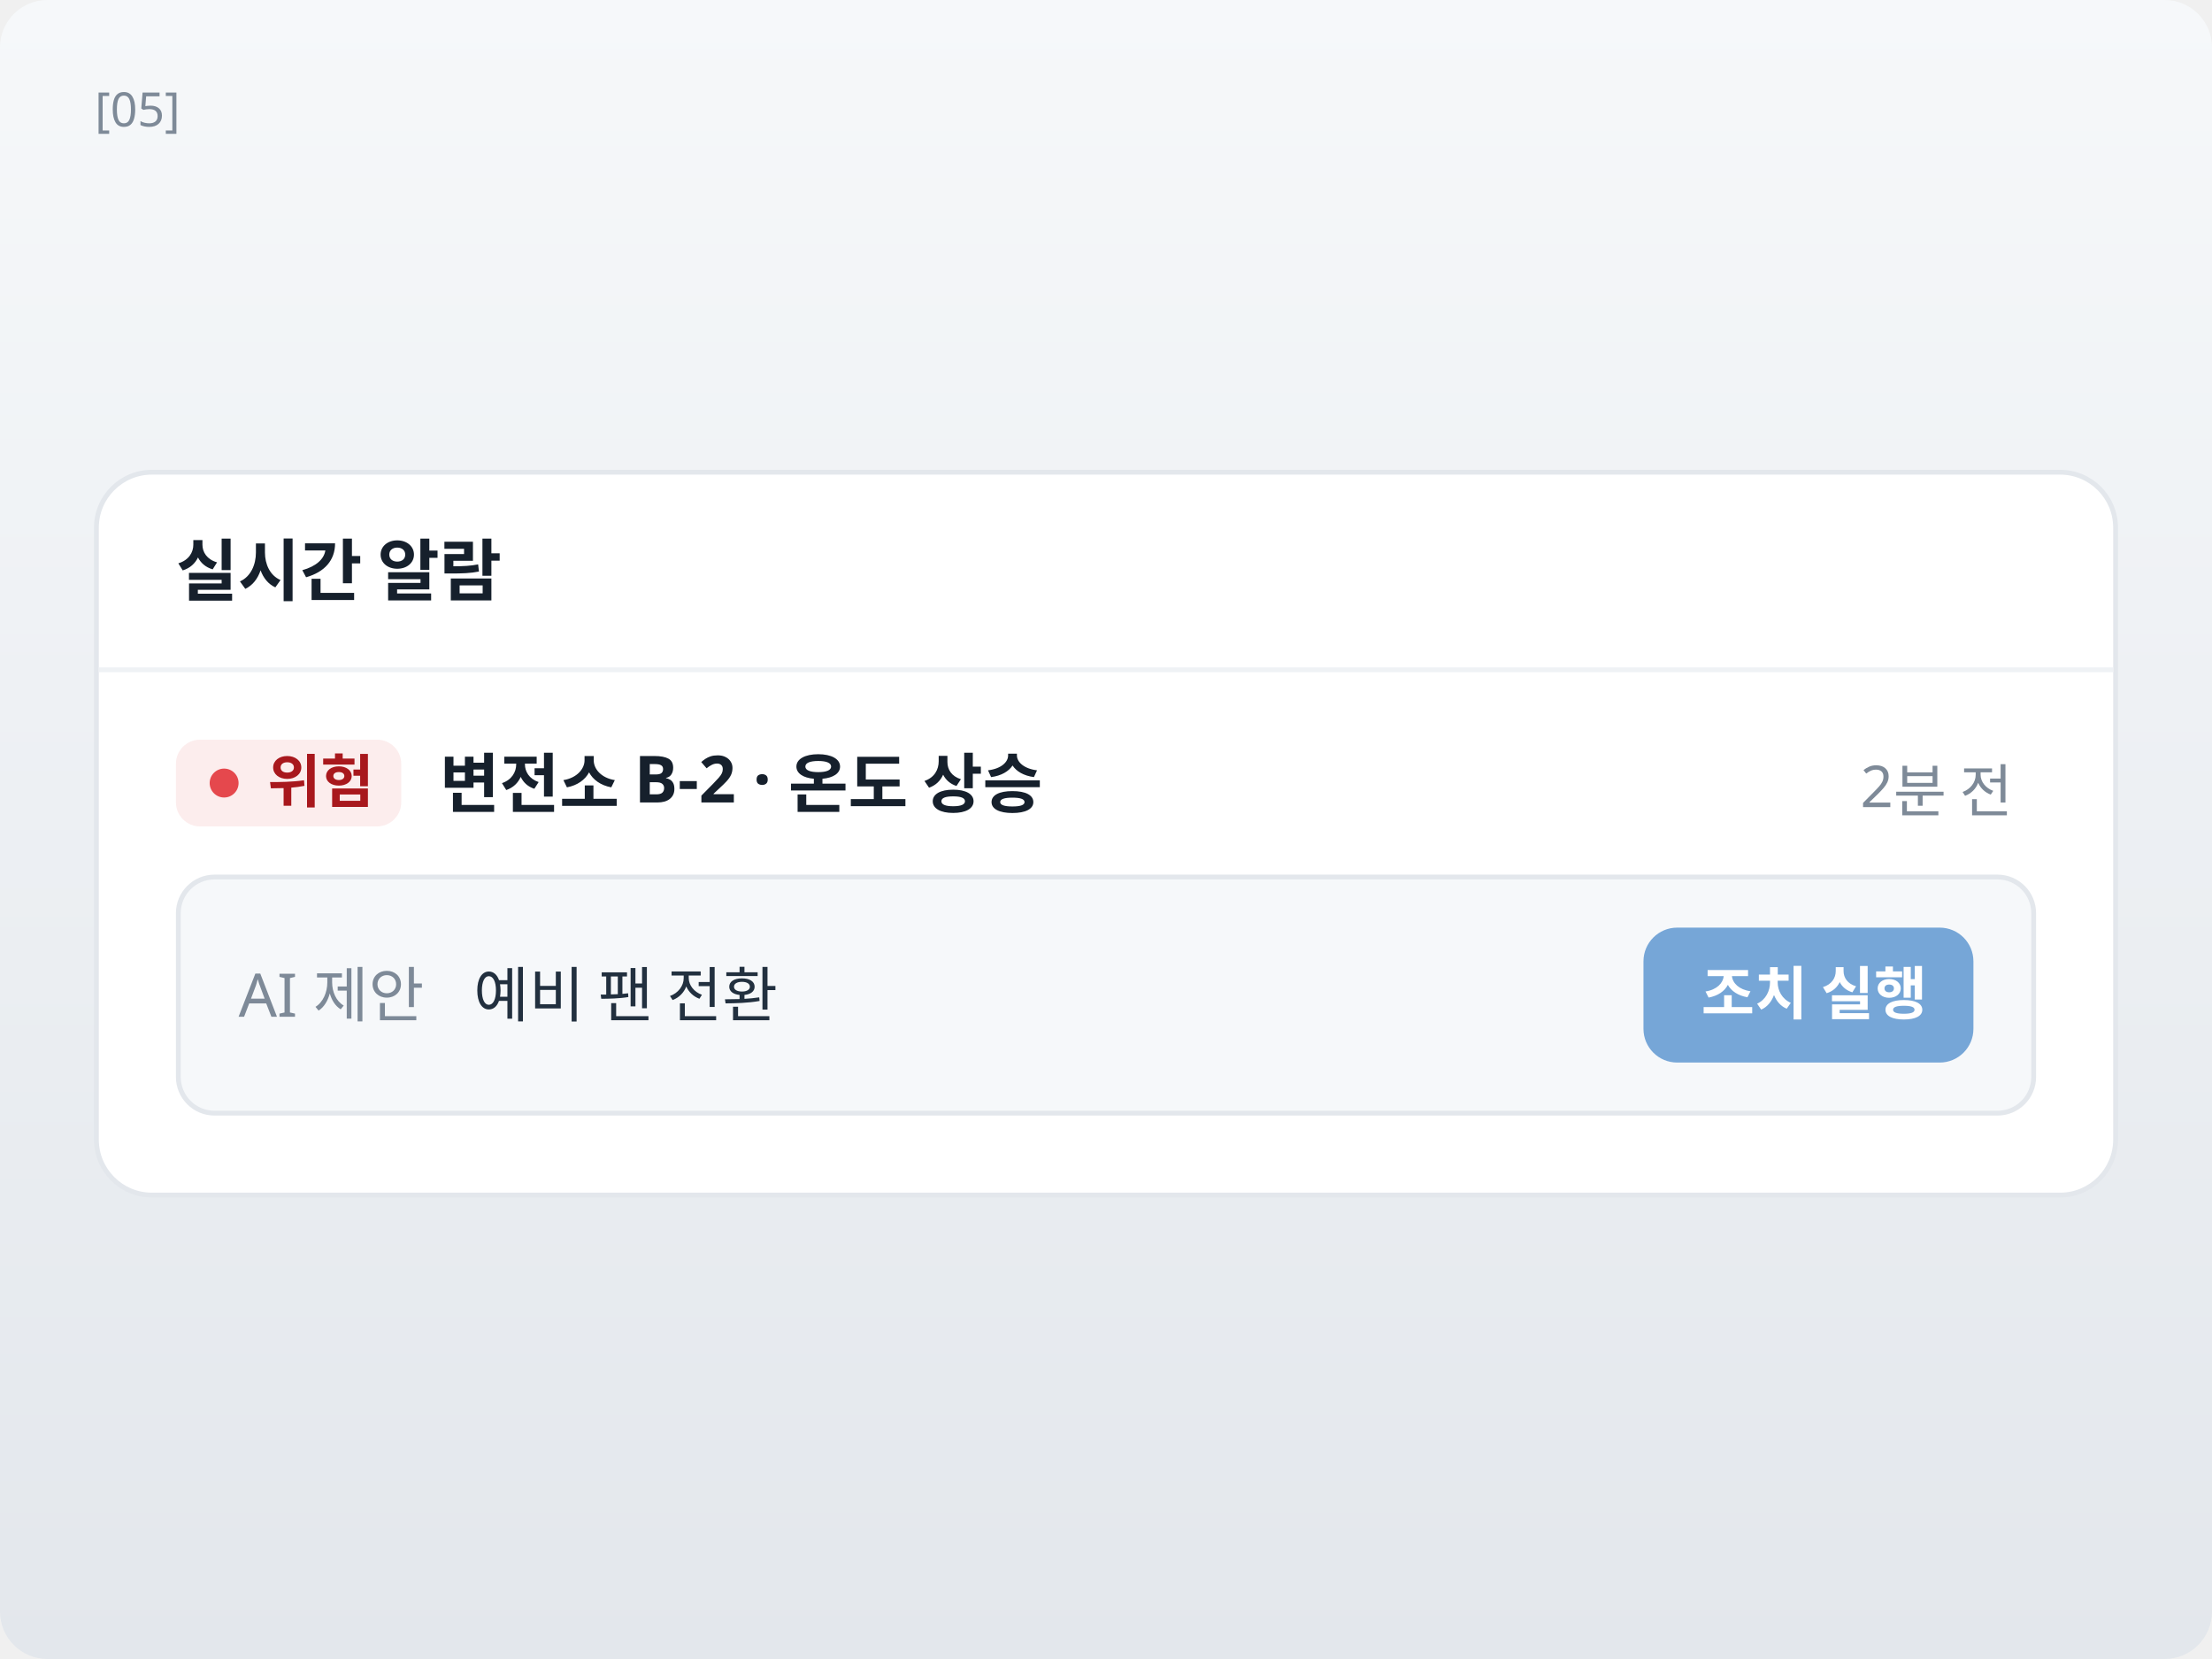
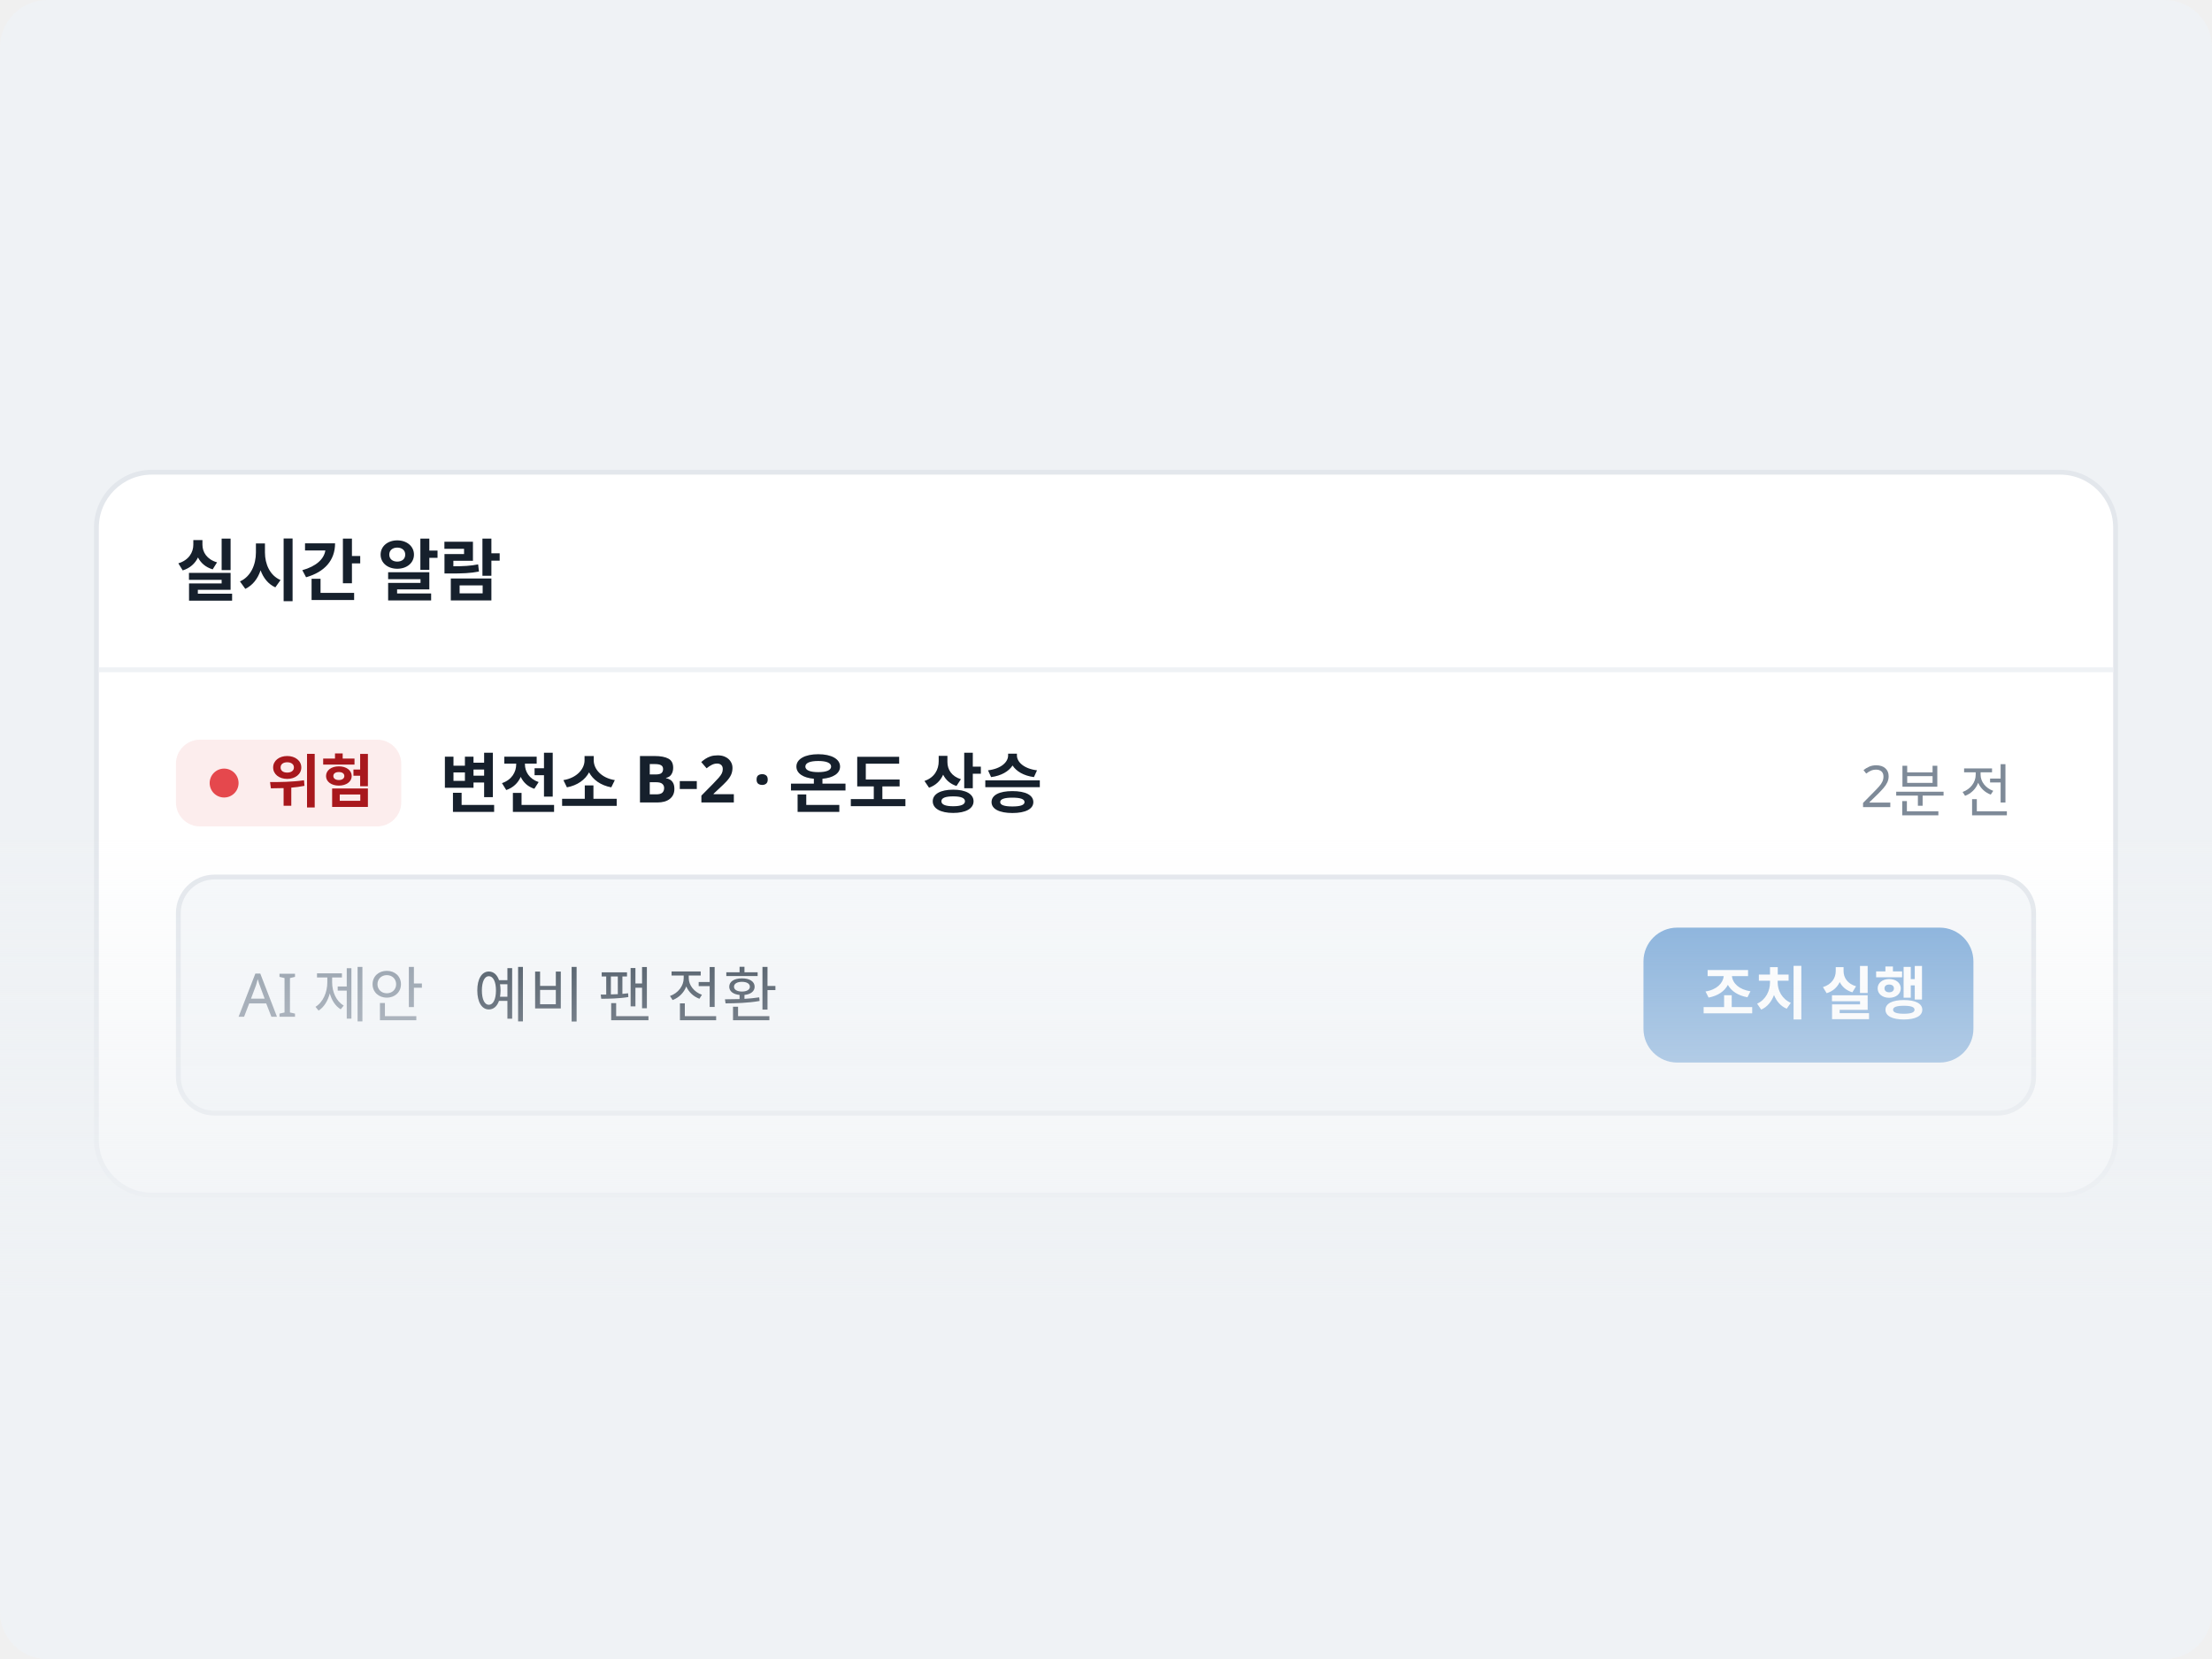
<svg xmlns="http://www.w3.org/2000/svg" width="560" height="420" viewBox="0 0 560 420" fill="none">
  <defs>
-     <linearGradient id="bg0" x1="0" y1="0" x2="0" y2="420" gradientUnits="userSpaceOnUse">
-       <stop offset="0" stop-color="#F6F8FA" />
-       <stop offset="1" stop-color="#E3E7EC" />
+     <linearGradient id="fade0" x1="0" y1="210" x2="0" y2="330" gradientUnits="userSpaceOnUse">
+       <stop offset="0" stop-color="#EFF2F5" stop-opacity="0" />
+       <stop offset="0.5" stop-color="#EFF2F5" stop-opacity="0.5" />
+       <stop offset="1" stop-color="#EFF2F5" stop-opacity="1" />
    </linearGradient>
    <clipPath id="card">
      <rect width="560" height="420" rx="12" />
    </clipPath>
  </defs>
  <g clip-path="url(#card)">
-     <rect x="0" y="0" width="560" height="420" rx="12" fill="url(#bg0)" />
-     <text x="24" y="32" font-family="JetBrains Mono" font-size="12" font-weight="400" fill="#7E8A98">[05]</text>
+     <rect x="0" y="0" width="560" height="420" rx="12" fill="#EFF2F5" />
    <g transform="translate(-61.60 -45.76) scale(1.22)">
      <rect x="70.5" y="135.5" width="419" height="150" rx="11.5" fill="#FFFFFF" stroke="#E3E7EC" stroke-width="1" />
      <line x1="71" y1="176.5" x2="489" y2="176.5" stroke="#EFF2F5" stroke-width="1" />
      <text x="87" y="161" font-family="Pretendard" font-size="14" font-weight="600" fill="#16202C">실시간 알람</text>
      <rect x="87" y="191" width="46.75" height="18" rx="5" fill="#E5484D" fill-opacity="0.1" />
      <rect x="94" y="197" width="6" height="6" rx="3" fill="#E5484D" />
      <text x="106" y="204" font-family="Pretendard" font-size="12" font-weight="600" fill="#A8181D">위험</text>
      <text x="141.75" y="205" font-family="Pretendard" font-size="13.5" font-weight="600" fill="#16202C">변전소 B-2 · 온도 상승</text>
      <text x="436.52" y="205" font-family="Pretendard" font-size="12" font-weight="400" fill="#7E8A98">2분 전</text>
      <rect x="87.5" y="219.5" width="385" height="49" rx="7.5" fill="#F6F8FA" stroke="#E3E7EC" stroke-width="1" />
      <text x="100" y="248.5" font-family="Pretendard" font-size="12.5" font-weight="400" fill="#7E8A98">AI 제안</text>
      <text x="148.77" y="248.5" font-family="Pretendard" font-size="12.5" font-weight="400" fill="#22303F">예비 팬 전환</text>
      <rect x="391.53" y="230" width="68.47" height="28" rx="7" fill="#76A6D7" />
      <text x="403.53" y="248" font-family="Pretendard" font-size="12" font-weight="600" fill="#FFFFFF">조치 실행</text>
    </g>
+     <rect x="0" y="210" width="560" height="210" fill="url(#fade0)" />
  </g>
</svg>
